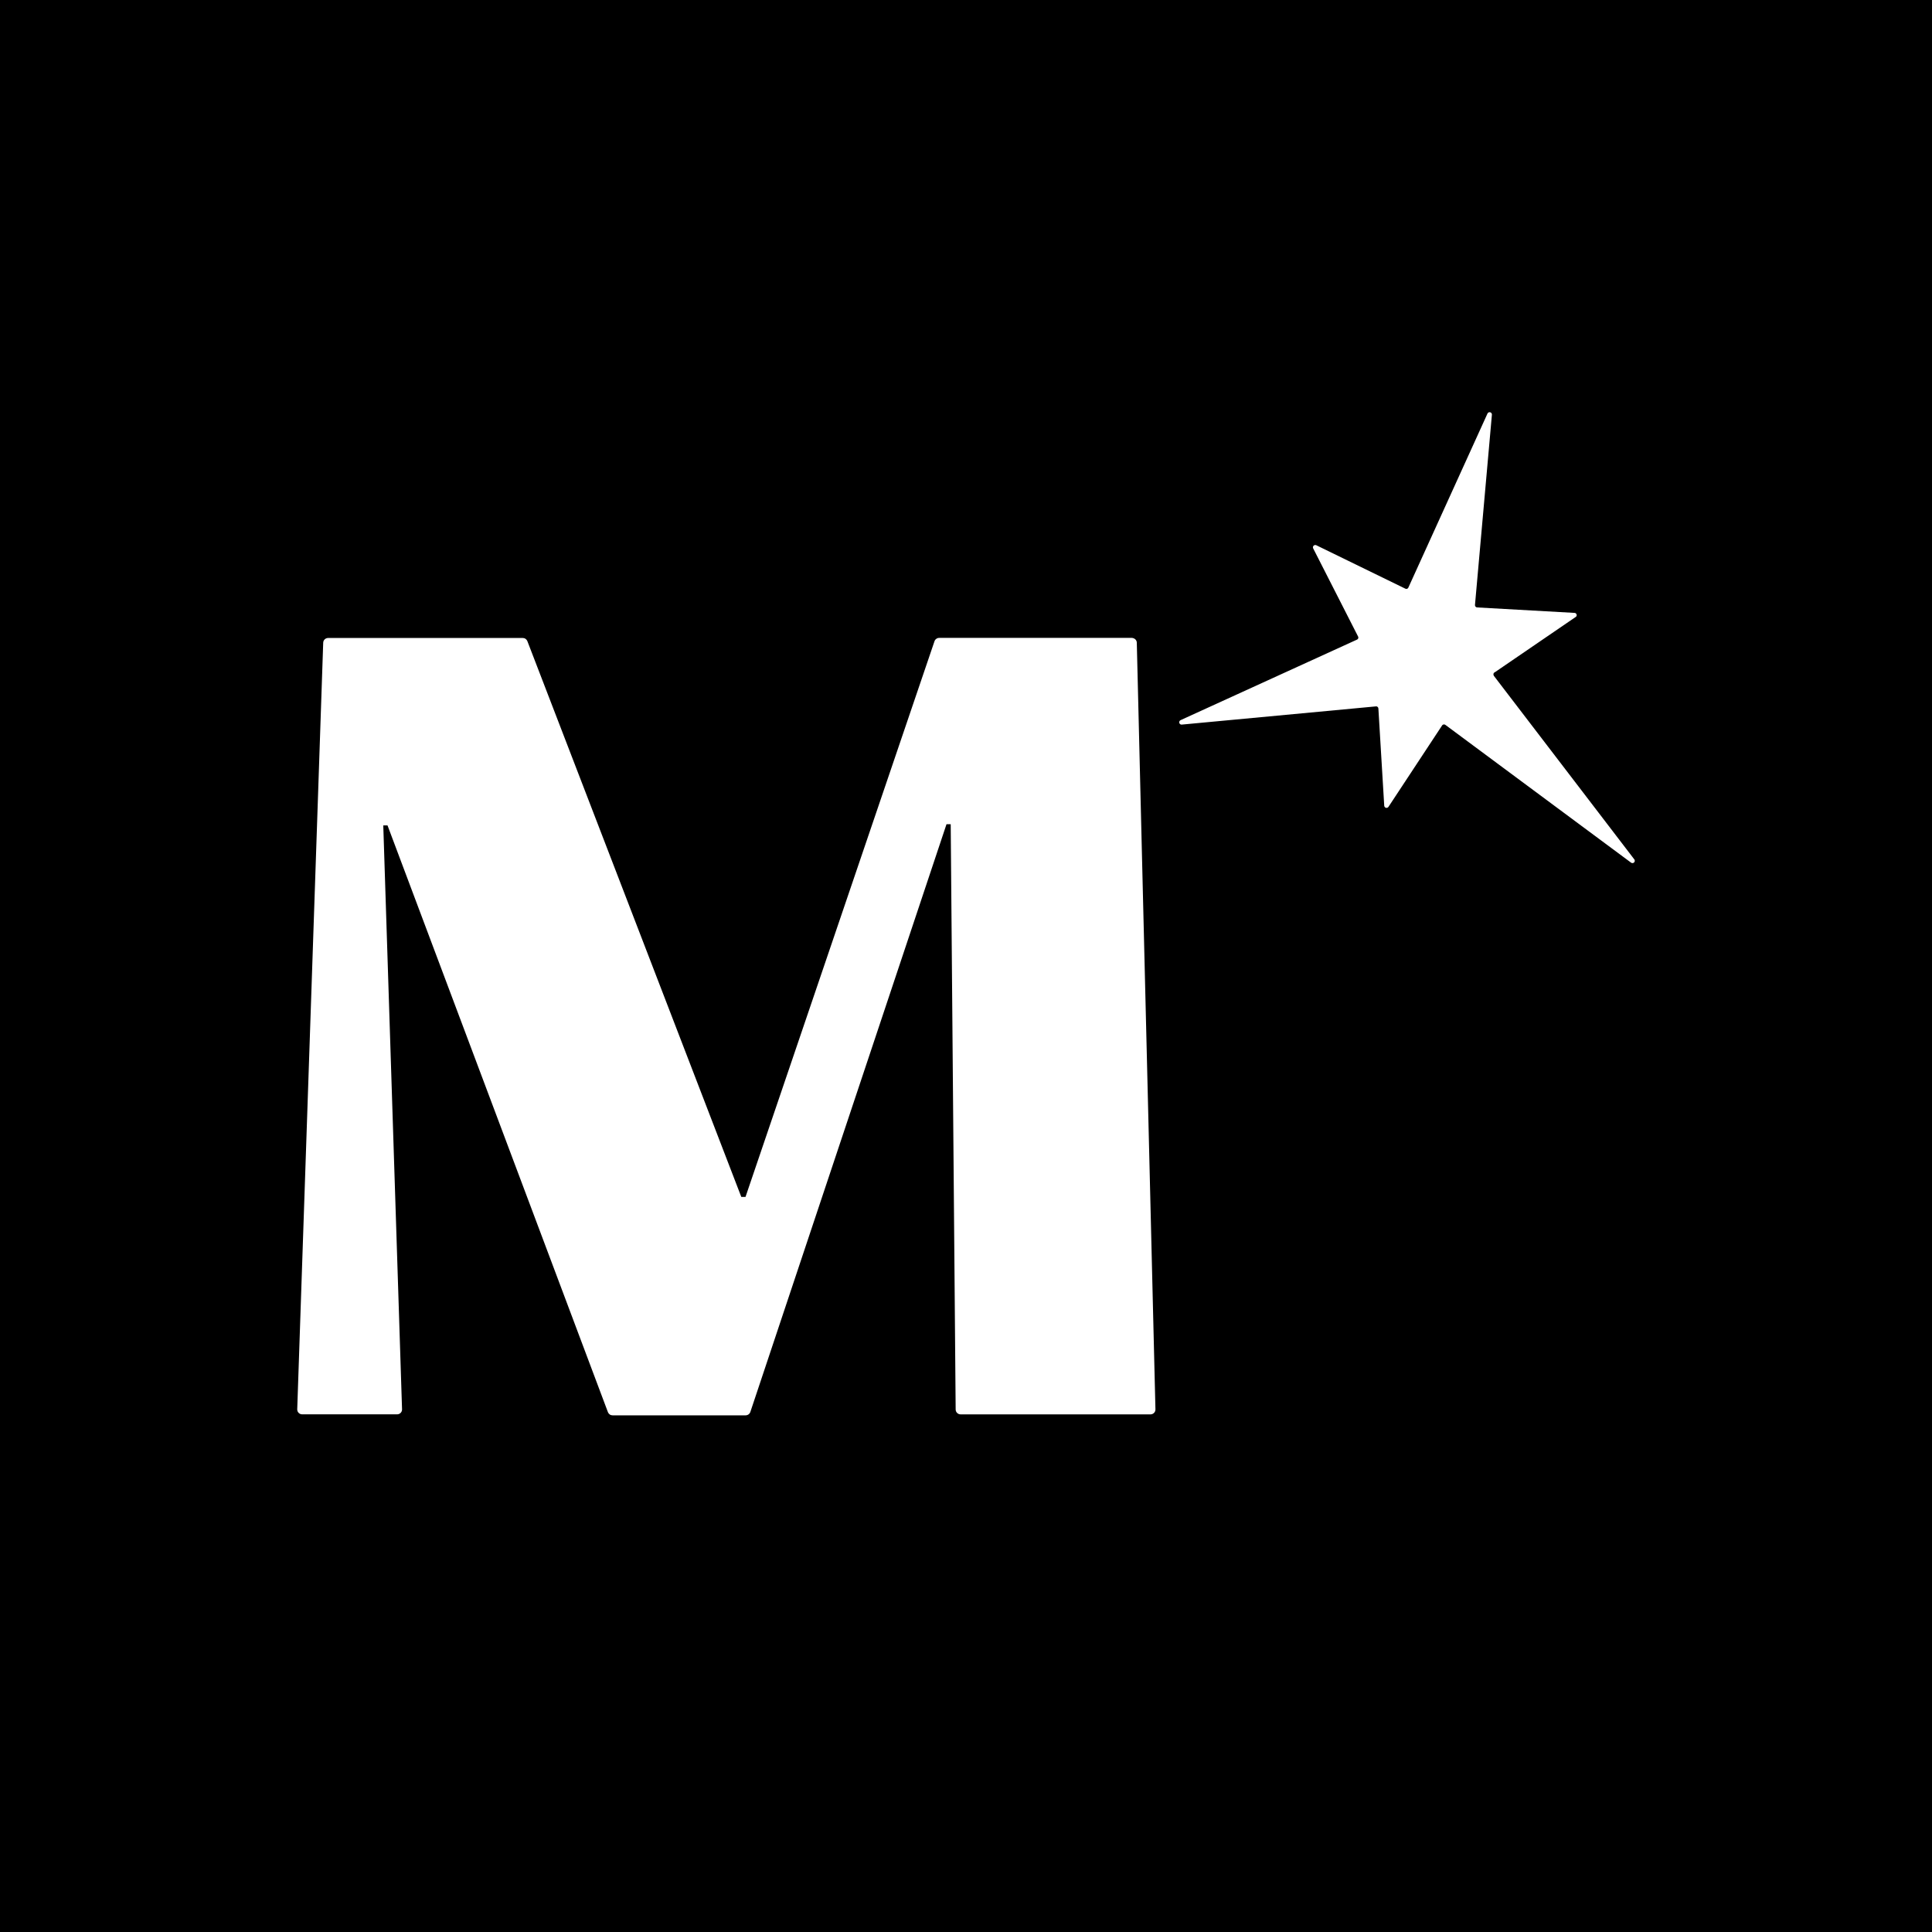
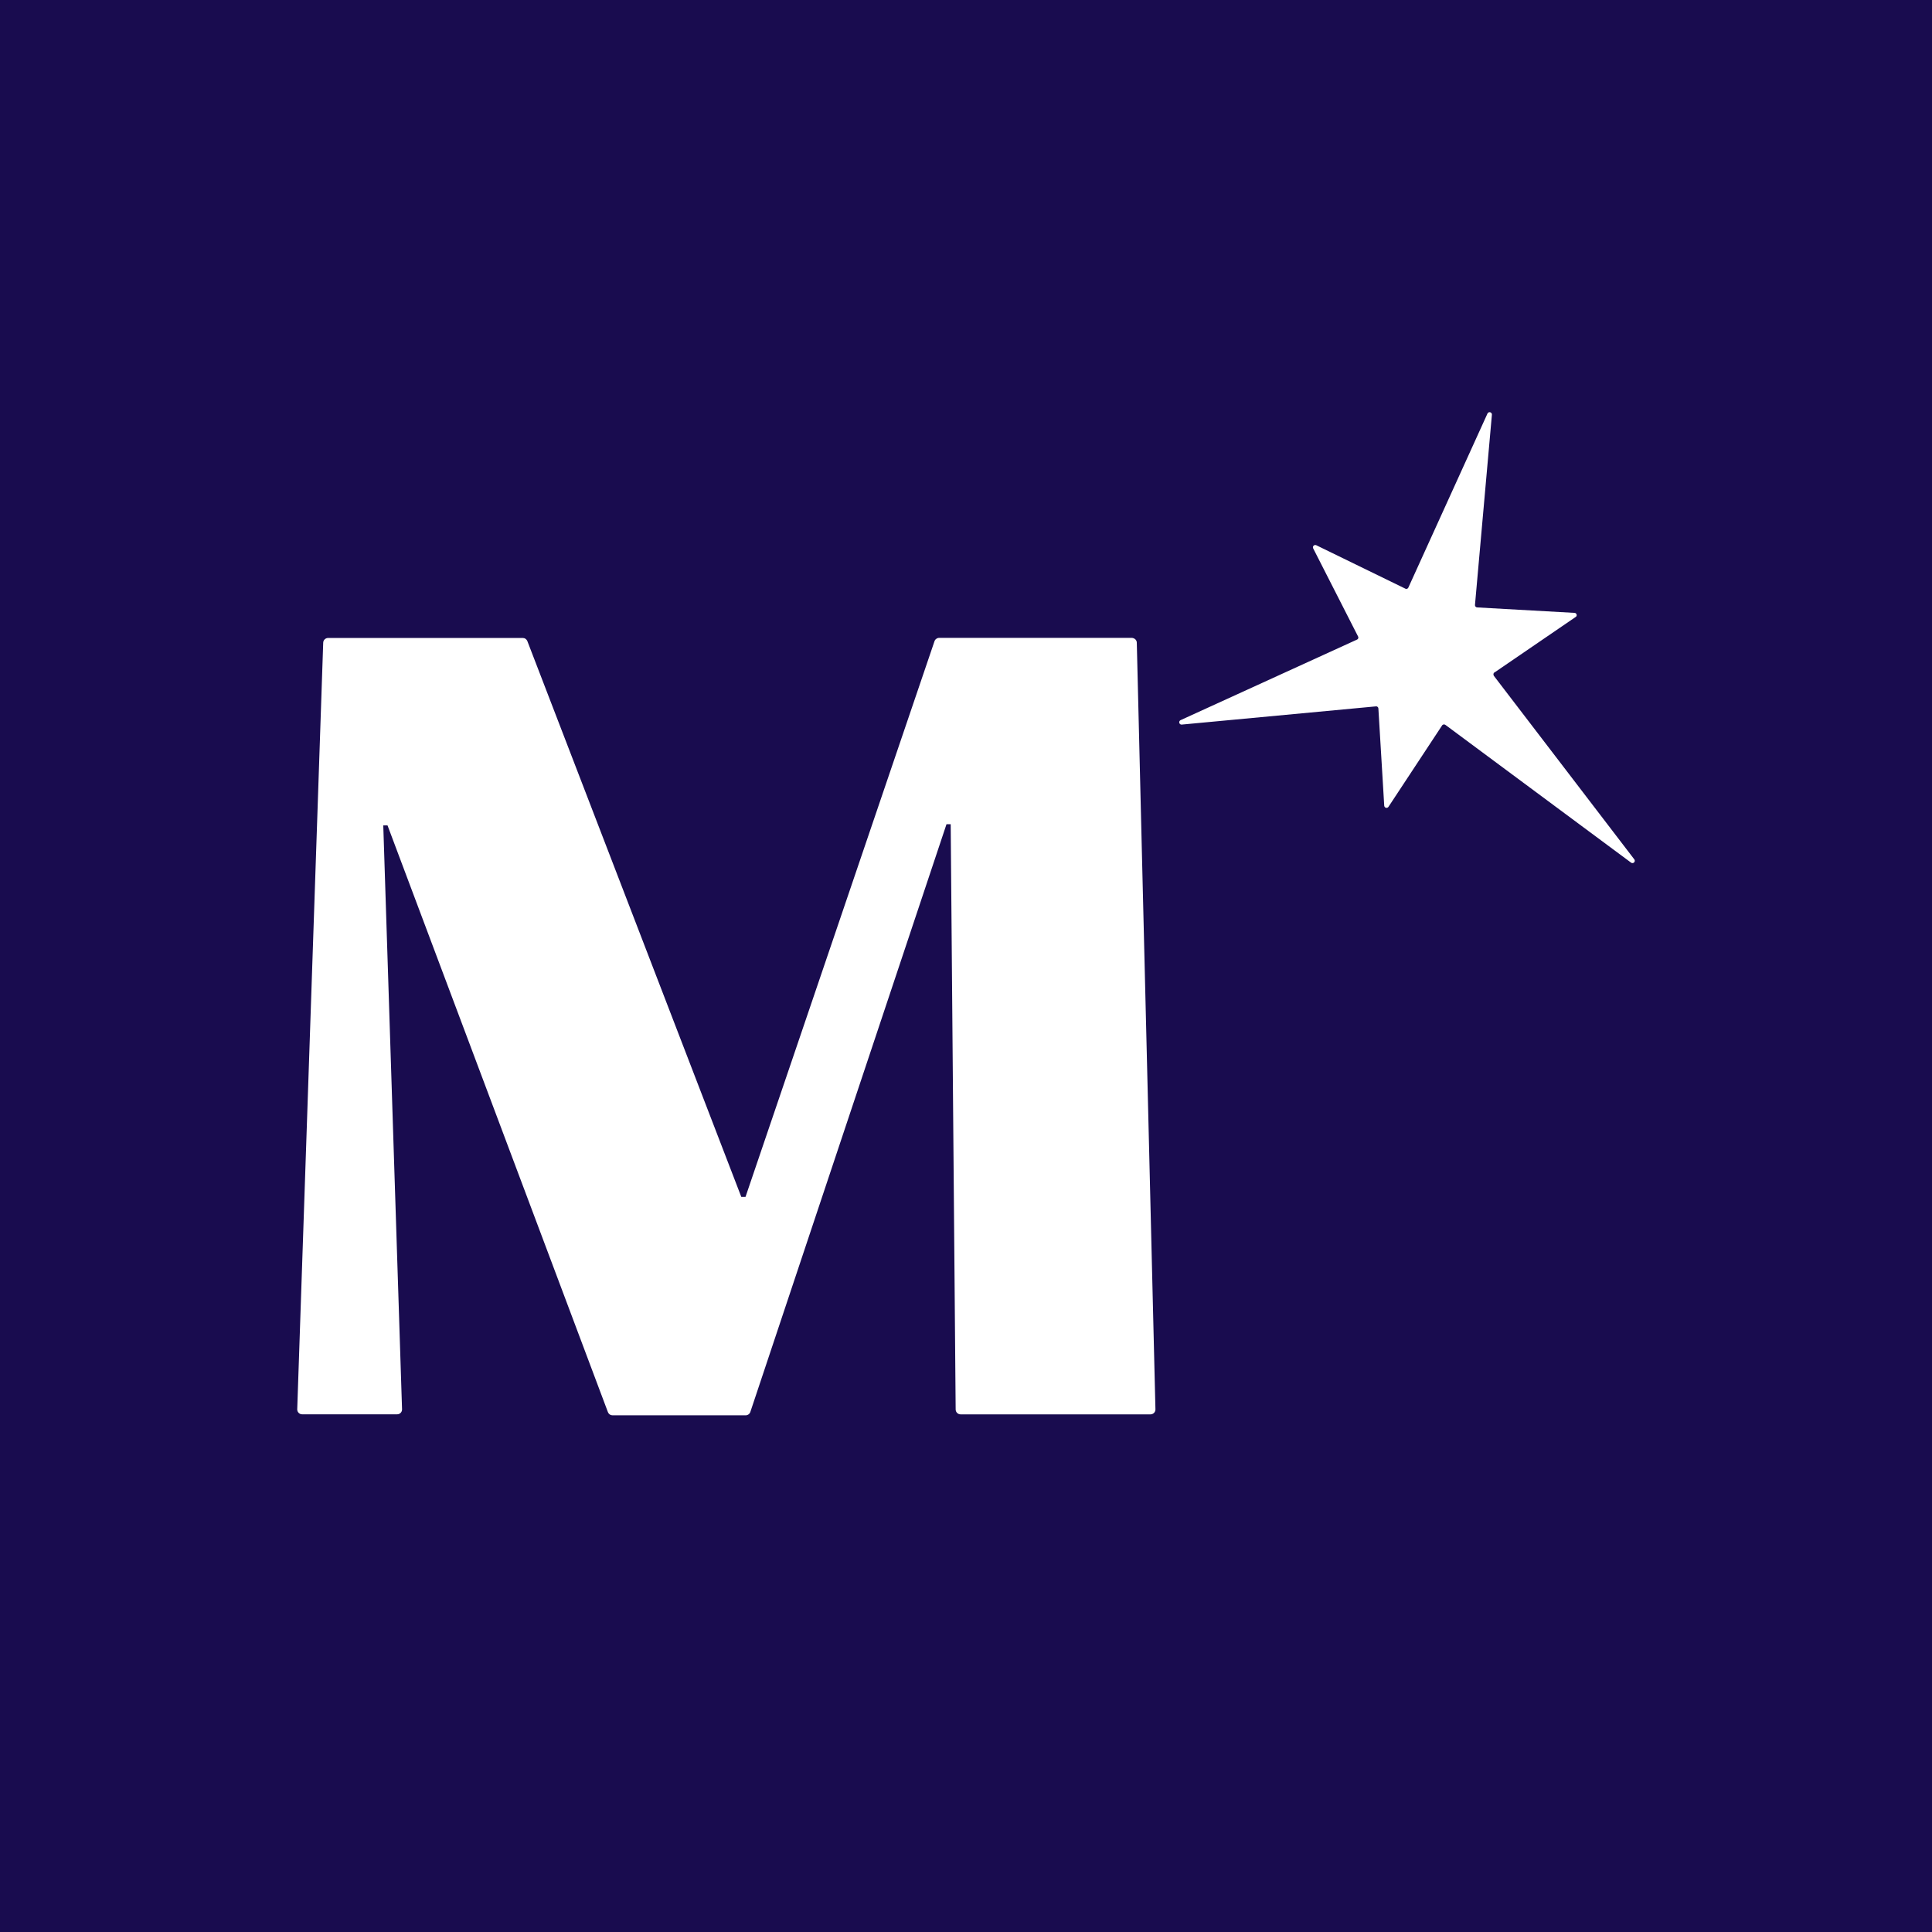
<svg xmlns="http://www.w3.org/2000/svg" width="128" height="128" viewBox="0 0 128 128" fill="none">
-   <rect width="128" height="128" fill="black" />
-   <path d="M98.978 44.783L108.277 56.937C108.293 56.958 108.303 56.984 108.307 57.01C108.31 57.037 108.306 57.064 108.296 57.089C108.285 57.113 108.269 57.135 108.247 57.151C108.226 57.168 108.2 57.179 108.173 57.182C108.138 57.187 108.101 57.178 108.071 57.159L95.78 48.04C95.75 48.012 95.71 47.995 95.669 47.995C95.627 47.995 95.587 48.012 95.558 48.04L91.991 53.453C91.974 53.48 91.949 53.501 91.919 53.512C91.889 53.525 91.857 53.527 91.826 53.52C91.795 53.512 91.767 53.495 91.747 53.471C91.725 53.447 91.712 53.416 91.709 53.384L91.321 46.932C91.319 46.912 91.313 46.892 91.303 46.875C91.293 46.857 91.28 46.841 91.264 46.829C91.248 46.816 91.23 46.806 91.211 46.801C91.191 46.797 91.17 46.797 91.15 46.801L78.287 48.007C78.252 48.009 78.217 47.999 78.189 47.978C78.16 47.957 78.14 47.927 78.132 47.893C78.123 47.859 78.125 47.823 78.139 47.791C78.154 47.759 78.178 47.732 78.209 47.715L89.901 42.378C89.92 42.371 89.938 42.36 89.953 42.345C89.967 42.33 89.979 42.312 89.986 42.292C89.993 42.273 89.996 42.253 89.995 42.232C89.994 42.211 89.988 42.191 89.977 42.172L87 36.329C86.987 36.301 86.982 36.269 86.987 36.237C86.992 36.206 87.007 36.177 87.03 36.154C87.052 36.132 87.081 36.117 87.113 36.111C87.144 36.105 87.177 36.11 87.206 36.123L93.102 38.998C93.12 39.008 93.14 39.015 93.16 39.016C93.181 39.018 93.201 39.016 93.221 39.01C93.24 39.003 93.258 38.993 93.273 38.979C93.288 38.965 93.3 38.948 93.308 38.929L98.552 27.393C98.568 27.362 98.594 27.337 98.627 27.322C98.659 27.308 98.695 27.305 98.729 27.314C98.763 27.323 98.793 27.343 98.813 27.372C98.834 27.4 98.844 27.435 98.843 27.47L97.721 40.082C97.719 40.102 97.722 40.122 97.728 40.142C97.736 40.16 97.746 40.178 97.759 40.193C97.773 40.208 97.789 40.221 97.807 40.23C97.825 40.239 97.845 40.244 97.866 40.244L104.303 40.605C104.336 40.603 104.369 40.612 104.396 40.632C104.423 40.651 104.443 40.679 104.452 40.711C104.463 40.742 104.463 40.777 104.452 40.808C104.439 40.839 104.416 40.864 104.387 40.88L99.055 44.526C99.03 44.534 99.007 44.548 98.989 44.567C98.971 44.586 98.957 44.609 98.949 44.633C98.942 44.66 98.942 44.687 98.949 44.713C98.953 44.738 98.963 44.762 98.978 44.783ZM74.985 42.262H62.244C62.172 42.258 62.102 42.277 62.043 42.317C61.982 42.356 61.937 42.414 61.913 42.482L49.392 79.299H49.113L34.938 42.474C34.914 42.413 34.872 42.361 34.818 42.324C34.764 42.287 34.699 42.268 34.633 42.268H21.741C21.698 42.268 21.656 42.276 21.616 42.292C21.576 42.308 21.54 42.332 21.509 42.362C21.479 42.392 21.455 42.427 21.438 42.467C21.422 42.506 21.413 42.548 21.413 42.59L19.692 93.379C19.692 93.422 19.701 93.464 19.717 93.504C19.734 93.543 19.758 93.579 19.789 93.609C19.819 93.639 19.856 93.663 19.895 93.679C19.935 93.695 19.978 93.703 20.021 93.703H26.308C26.351 93.703 26.394 93.695 26.434 93.679C26.474 93.663 26.51 93.639 26.541 93.609C26.571 93.579 26.596 93.543 26.612 93.504C26.629 93.464 26.637 93.422 26.637 93.379L25.393 54.686H25.674L40.277 93.56C40.301 93.622 40.343 93.675 40.398 93.713C40.453 93.751 40.519 93.771 40.586 93.77H49.379C49.451 93.773 49.522 93.754 49.581 93.715C49.642 93.675 49.687 93.617 49.711 93.55L62.708 54.607H62.987L63.315 93.382C63.315 93.425 63.324 93.467 63.34 93.506C63.357 93.546 63.381 93.581 63.412 93.611C63.442 93.641 63.479 93.665 63.518 93.681C63.558 93.698 63.601 93.706 63.644 93.706H76.222C76.266 93.706 76.308 93.698 76.348 93.681C76.388 93.665 76.424 93.641 76.455 93.611C76.485 93.581 76.51 93.546 76.526 93.506C76.543 93.467 76.551 93.425 76.551 93.382L75.316 42.593C75.317 42.55 75.309 42.507 75.293 42.468C75.277 42.428 75.252 42.392 75.222 42.361C75.191 42.332 75.154 42.308 75.114 42.291C75.074 42.273 75.03 42.263 74.985 42.262Z" fill="white" />
+   <rect width="128" height="128" fill="#190C4F" />
+   <path d="M98.977 44.782L108.277 56.936C108.293 56.957 108.303 56.983 108.307 57.009C108.31 57.036 108.306 57.063 108.296 57.088C108.285 57.112 108.268 57.134 108.247 57.151C108.225 57.167 108.2 57.178 108.173 57.181C108.137 57.186 108.101 57.178 108.071 57.158L95.78 48.039C95.75 48.011 95.71 47.995 95.669 47.995C95.627 47.995 95.587 48.011 95.558 48.039L91.991 53.452C91.974 53.479 91.949 53.5 91.919 53.511C91.889 53.524 91.857 53.526 91.826 53.519C91.795 53.511 91.767 53.494 91.747 53.47C91.725 53.446 91.712 53.415 91.709 53.383L91.321 46.931C91.319 46.911 91.313 46.892 91.303 46.874C91.293 46.856 91.28 46.84 91.264 46.828C91.248 46.815 91.23 46.805 91.211 46.8C91.191 46.796 91.17 46.796 91.15 46.8L78.287 48.006C78.252 48.008 78.217 47.998 78.189 47.977C78.16 47.956 78.14 47.926 78.132 47.892C78.122 47.858 78.125 47.822 78.139 47.79C78.154 47.758 78.178 47.731 78.209 47.715L89.901 42.377C89.92 42.37 89.938 42.359 89.953 42.344C89.967 42.329 89.979 42.311 89.986 42.291C89.993 42.272 89.996 42.252 89.995 42.231C89.994 42.21 89.988 42.19 89.977 42.171L87 36.328C86.987 36.3 86.982 36.268 86.987 36.236C86.992 36.205 87.007 36.176 87.03 36.153C87.052 36.131 87.081 36.116 87.113 36.11C87.144 36.105 87.177 36.109 87.206 36.123L93.102 38.997C93.12 39.008 93.14 39.014 93.16 39.015C93.181 39.017 93.201 39.015 93.221 39.009C93.24 39.002 93.258 38.992 93.273 38.978C93.288 38.964 93.3 38.947 93.308 38.928L98.552 27.392C98.568 27.361 98.594 27.336 98.627 27.321C98.659 27.307 98.695 27.304 98.729 27.313C98.763 27.322 98.793 27.342 98.813 27.371C98.834 27.399 98.844 27.434 98.843 27.469L97.721 40.081C97.719 40.101 97.722 40.121 97.728 40.141C97.736 40.16 97.746 40.177 97.759 40.192C97.773 40.207 97.789 40.22 97.807 40.229C97.825 40.238 97.845 40.243 97.865 40.243L104.303 40.604C104.336 40.602 104.369 40.611 104.396 40.631C104.423 40.65 104.443 40.678 104.452 40.71C104.463 40.742 104.463 40.776 104.452 40.807C104.439 40.838 104.416 40.863 104.387 40.879L99.055 44.525C99.03 44.533 99.007 44.547 98.989 44.566C98.971 44.585 98.957 44.608 98.949 44.633C98.942 44.659 98.942 44.686 98.949 44.712C98.953 44.737 98.962 44.761 98.977 44.782ZM74.985 42.261H62.243C62.172 42.257 62.102 42.276 62.043 42.316C61.982 42.355 61.936 42.413 61.913 42.481L49.392 79.298H49.113L34.938 42.473C34.914 42.413 34.872 42.361 34.818 42.323C34.764 42.286 34.699 42.267 34.633 42.267H21.741C21.698 42.267 21.656 42.275 21.616 42.291C21.576 42.307 21.54 42.331 21.509 42.361C21.479 42.391 21.455 42.426 21.438 42.466C21.421 42.505 21.413 42.547 21.413 42.59L19.692 93.379C19.692 93.421 19.701 93.463 19.717 93.503C19.734 93.542 19.758 93.578 19.789 93.608C19.819 93.638 19.855 93.662 19.895 93.678C19.935 93.694 19.978 93.702 20.021 93.702H26.308C26.351 93.702 26.394 93.694 26.434 93.678C26.474 93.662 26.51 93.638 26.541 93.608C26.571 93.578 26.595 93.542 26.612 93.503C26.628 93.463 26.637 93.421 26.637 93.379L25.393 54.685H25.674L40.277 93.559C40.301 93.621 40.343 93.675 40.398 93.713C40.453 93.75 40.519 93.77 40.586 93.769H49.379C49.451 93.773 49.522 93.753 49.581 93.714C49.642 93.674 49.687 93.616 49.711 93.549L62.708 54.606H62.986L63.315 93.381C63.315 93.424 63.324 93.466 63.34 93.505C63.357 93.545 63.381 93.58 63.412 93.61C63.442 93.641 63.478 93.664 63.518 93.68C63.558 93.697 63.601 93.705 63.644 93.705H76.222C76.265 93.705 76.308 93.697 76.348 93.68C76.388 93.664 76.424 93.641 76.455 93.61C76.485 93.58 76.51 93.545 76.526 93.505C76.543 93.466 76.551 93.424 76.551 93.381L75.316 42.592C75.317 42.549 75.309 42.507 75.293 42.467C75.277 42.427 75.252 42.391 75.222 42.361C75.191 42.331 75.154 42.307 75.114 42.29C75.074 42.272 75.029 42.262 74.985 42.261Z" fill="white" />
</svg>
